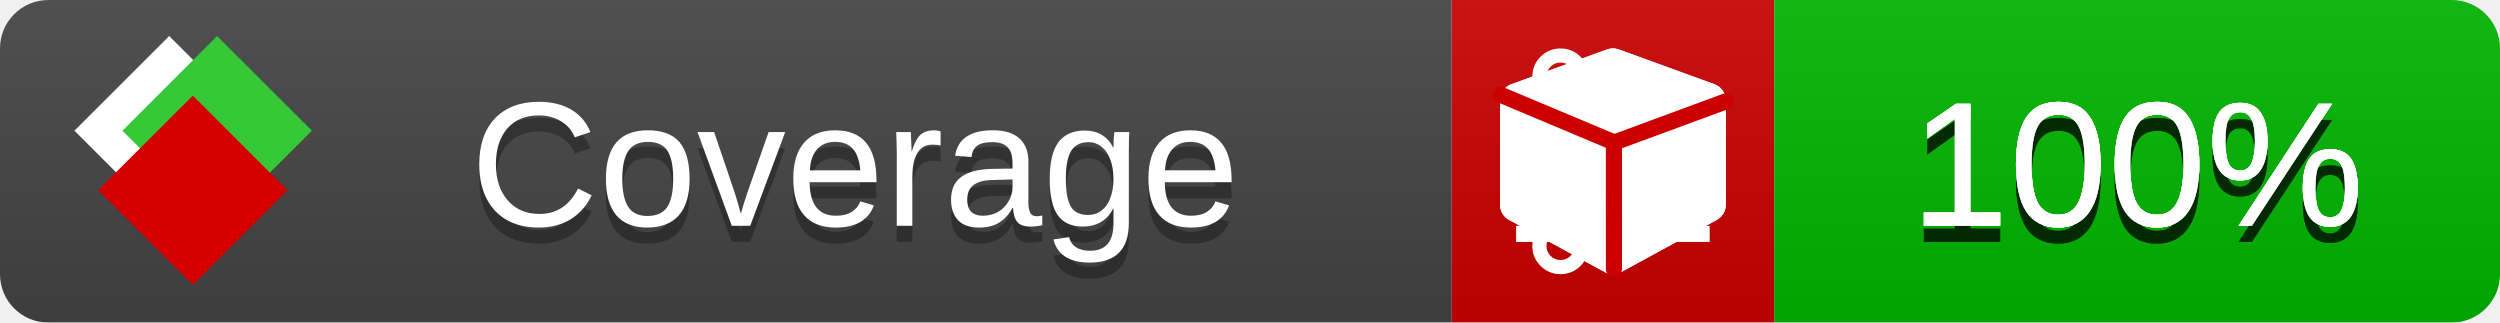
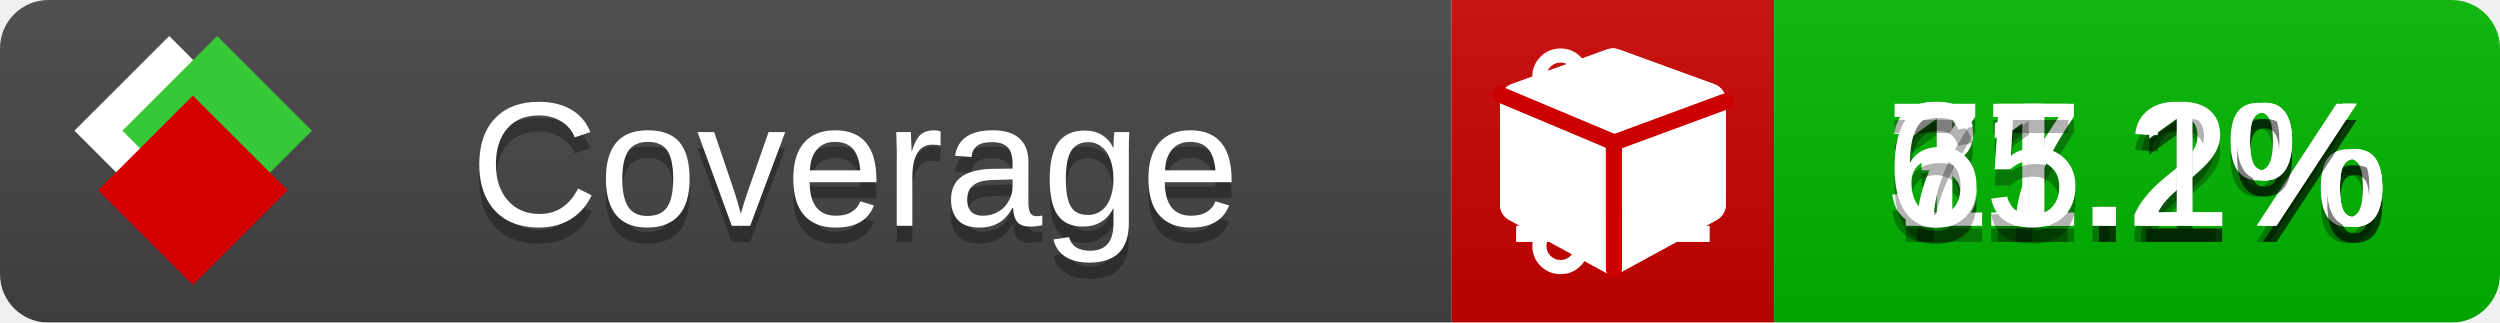
<svg xmlns="http://www.w3.org/2000/svg" xmlns:xlink="http://www.w3.org/1999/xlink" width="155" height="20">
  <style type="text/css">
          
            @keyframes fade1 {
                0% { visibility: visible; opacity: 1; }
               23% { visibility: visible; opacity: 1; }
               25% { visibility: hidden; opacity: 0; }
               48% { visibility: hidden; opacity: 0; }
               50% { visibility: hidden; opacity: 0; }
               73% { visibility: hidden; opacity: 0; }
               75% { visibility: hidden; opacity: 0; }
               98% { visibility: hidden; opacity: 0; }
              100% { visibility: visible; opacity: 1; }
            }
            @keyframes fade2 {
                0% { visibility: hidden; opacity: 0; }
               23% { visibility: hidden; opacity: 0; }
               25% { visibility: visible; opacity: 1; }
               48% { visibility: visible; opacity: 1; }
               50% { visibility: hidden; opacity: 0; }
               73% { visibility: hidden; opacity: 0; }
               75% { visibility: hidden; opacity: 0; }
               98% { visibility: hidden; opacity: 0; }
              100% { visibility: hidden; opacity: 0; }
            }
            @keyframes fade3 {
                0% { visibility: hidden; opacity: 0; }
               23% { visibility: hidden; opacity: 0; }
               25% { visibility: hidden; opacity: 0; }
               48% { visibility: hidden; opacity: 0; }
               50% { visibility: visible; opacity: 1; }
               73% { visibility: visible; opacity: 1; }
               75% { visibility: hidden; opacity: 0; }
               98% { visibility: hidden; opacity: 0; }
              100% { visibility: hidden; opacity: 0; }
            }
            @keyframes fade4 {
                0% { visibility: hidden; opacity: 0; }
               23% { visibility: hidden; opacity: 0; }
               25% { visibility: hidden; opacity: 0; }
               48% { visibility: hidden; opacity: 0; }
               50% { visibility: hidden; opacity: 0; }
               73% { visibility: hidden; opacity: 0; }
               75% { visibility: visible; opacity: 1; }
               98% { visibility: visible; opacity: 1; }
              100% { visibility: hidden; opacity: 0; }
            }
            .linecoverage {
                animation-duration: 15s;
                animation-name: fade1;
                animation-iteration-count: infinite;
            }
            .branchcoverage {
                animation-duration: 15s;
                animation-name: fade2;
                animation-iteration-count: infinite;
            }
            .methodcoverage {
                animation-duration: 15s;
                animation-name: fade3;
                animation-iteration-count: infinite;
            }
            .fullmethodcoverage {
                animation-duration: 15s;
                animation-name: fade4;
                animation-iteration-count: infinite;
            }
          
    </style>
  <defs>
    <linearGradient id="gradient" x2="0" y2="100%">
      <stop offset="0" stop-color="#bbb" stop-opacity=".1" />
      <stop offset="1" stop-opacity=".1" />
    </linearGradient>
    <linearGradient id="c">
      <stop offset="0" stop-color="#d40000" />
      <stop offset="1" stop-color="#ff2a2a" />
    </linearGradient>
    <linearGradient id="a">
      <stop offset="0" stop-color="#e0e0de" />
      <stop offset="1" stop-color="#fff" />
    </linearGradient>
    <linearGradient id="b">
      <stop offset="0" stop-color="#37c837" />
      <stop offset="1" stop-color="#217821" />
    </linearGradient>
    <linearGradient xlink:href="#a" id="e" x1="106.44" x2="69.96" y1="-11.96" y2="-46.84" gradientTransform="matrix(-.8426 -.00045 -.00045 -.8426 -94.27 -75.82)" gradientUnits="userSpaceOnUse" />
    <linearGradient xlink:href="#b" id="f" x1="56.19" x2="77.97" y1="-23.45" y2="10.62" gradientTransform="matrix(.8426 .00045 .00045 .8426 94.27 75.82)" gradientUnits="userSpaceOnUse" />
    <linearGradient xlink:href="#c" id="g" x1="79.98" x2="132.9" y1="10.79" y2="10.79" gradientTransform="matrix(.8426 .00045 .00045 .8426 94.27 75.82)" gradientUnits="userSpaceOnUse" />
    <mask id="mask">
      <rect width="155" height="20" rx="3" fill="#fff" />
    </mask>
    <g id="icon" transform="matrix(.04486 0 0 .04481 -.48 -.63)">
      <rect width="52.92" height="52.92" x="-109.72" y="-27.13" fill="url(#e)" transform="rotate(-135)" />
      <rect width="52.92" height="52.92" x="70.19" y="-39.18" fill="url(#f)" transform="rotate(45)" />
      <rect width="52.92" height="52.92" x="80.05" y="-15.74" fill="url(#g)" transform="rotate(45)" />
    </g>
  </defs>
  <g mask="url(#mask)">
    <rect x="0" y="0" width="90" height="20" fill="#444" />
    <rect x="90" y="0" width="20" height="20" fill="#c00" />
    <rect x="110" y="0" width="45" height="20" fill="#00B600" />
    <rect x="0" y="0" width="155" height="20" fill="url(#gradient)" />
  </g>
  <g>
    <path class="linecoverage" stroke="#fff" d="M94 6.5 h12 M94 10.5 h12 M94 14.5 h12" />
    <path class="branchcoverage" fill="#fff" d="m 97.628,15.247 q 0,-0.364 -0.255,-0.619 -0.255,-0.255 -0.619,-0.255 -0.364,0 -0.619,0.255 -0.255,0.255 -0.255,0.619 0,0.364 0.255,0.619 0.255,0.255 0.619,0.255 0.364,0 0.619,-0.255 0.255,-0.255 0.255,-0.619 z m 0,-10.493 q 0,-0.364 -0.255,-0.619 -0.255,-0.255 -0.619,-0.255 -0.364,0 -0.619,0.255 -0.255,0.255 -0.255,0.619 0,0.364 0.255,0.619 0.255,0.255 0.619,0.255 0.364,0 0.619,-0.255 0.255,-0.255 0.255,-0.619 z m 5.83,1.166 q 0,-0.364 -0.255,-0.619 -0.255,-0.255 -0.619,-0.255 -0.364,0 -0.619,0.255 -0.255,0.255 -0.255,0.619 0,0.364 0.255,0.619 0.255,0.255 0.619,0.255 0.364,0 0.619,-0.255 0.255,-0.255 0.255,-0.619 z m 0.874,0 q 0,0.474 -0.237,0.879 -0.237,0.405 -0.638,0.633 -0.018,2.614 -2.059,3.771 -0.619,0.346 -1.849,0.738 -1.166,0.364 -1.544,0.647 -0.378,0.282 -0.378,0.911 l 0,0.237 q 0.401,0.228 0.638,0.633 0.237,0.405 0.237,0.879 0,0.729 -0.51,1.239 -0.51,0.51 -1.239,0.51 -0.729,0 -1.239,-0.51 -0.51,-0.51 -0.51,-1.239 0,-0.474 0.237,-0.879 0.237,-0.405 0.638,-0.633 l 0,-7.469 q -0.401,-0.228 -0.638,-0.633 -0.237,-0.405 -0.237,-0.879 0,-0.729 0.51,-1.239 0.51,-0.51 1.239,-0.51 0.729,0 1.239,0.51 0.51,0.51 0.51,1.239 0,0.474 -0.237,0.879 -0.237,0.405 -0.638,0.633 l 0,4.527 q 0.492,-0.237 1.403,-0.519 0.501,-0.155 0.797,-0.269 0.296,-0.114 0.642,-0.282 0.346,-0.169 0.537,-0.36 0.191,-0.191 0.369,-0.465 0.178,-0.273 0.255,-0.633 0.077,-0.36 0.077,-0.833 -0.401,-0.228 -0.638,-0.633 -0.237,-0.405 -0.237,-0.879 0,-0.729 0.51,-1.239 0.51,-0.51 1.239,-0.51 0.729,0 1.239,0.51 0.51,0.51 0.51,1.239 z" />
    <path class="methodcoverage" fill="#fff" d="m 100.538,15.629 5.385,-2.936 v -5.351 l -5.385,1.96 z M 100,8.351 105.873,6.214 100,4.077 94.127,6.214 Z m 7,-2.12 v 6.462 q 0,0.294 -0.151,0.547 -0.151,0.252 -0.412,0.395 l -5.923,3.231 q -0.236,0.135 -0.513,0.135 -0.278,0 -0.513,-0.135 l -5.923,-3.231 Q 93.303,13.492 93.151,13.239 93,12.987 93,12.692 v -6.462 q 0,-0.337 0.194,-0.614 0.194,-0.278 0.513,-0.395 l 5.923,-2.154 q 0.185,-0.067 0.37,-0.067 0.185,0 0.37,0.067 l 5.923,2.154 q 0.32,0.118 0.513,0.395 Q 107,5.894 107,6.231 Z" />
    <path class="fullmethodcoverage" fill="#fff" d="m 107,6.231 v 6.462 c 0,0.196 -0.051,0.379 -0.151,0.547 -0.101,0.168 -0.238,0.3 -0.412,0.395 l -5.923,3.231 c -0.157,0.09 -0.328,0.135 -0.513,0.135 -0.185,0 -0.356,-0.045 -0.513,-0.135 l -5.923,-3.231 C 93.39,13.539 93.252,13.407 93.151,13.239 93.05,13.071 93,12.889 93,12.692 v -6.462 c 0,-0.224 0.065,-0.429 0.194,-0.614 0.129,-0.185 0.3,-0.317 0.513,-0.395 l 5.923,-2.154 c 0.123,-0.045 0.247,-0.067 0.37,-0.067 0.123,0 0.247,0.022 0.37,0.067 l 5.923,2.154 c 0.213,0.079 0.384,0.21 0.513,0.395 0.129,0.185 0.194,0.39 0.194,0.614 z" />
    <path class="fullmethodcoverage" style="fill:none;stroke:#cc0000;stroke-width:1;stroke-linecap:round;stroke-dasharray:none;stroke-opacity:1" d="m 100.064,16.677 -0.002,-7.833 6.906,-2.547" />
    <path class="fullmethodcoverage" style="fill:none;stroke:#cc0000;stroke-width:1;stroke-linecap:round;stroke-dasharray:none;stroke-opacity:1" d="M 99.914,8.765 93.052,5.882" />
  </g>
  <g fill="#fff" text-anchor="middle" font-family="Verdana,Arial,Geneva,sans-serif" font-size="11">
    <a xlink:href="https://github.com/danielpalme/ReportGenerator" target="_top">
      <use xlink:href="#icon" transform="translate(3,1) scale(3.5)" />
    </a>
    <text x="53" y="15" fill="#010101" fill-opacity=".3">Coverage</text>
    <text x="53" y="14" fill="#fff">Coverage</text>
-     <text class="linecoverage" x="132.5" y="15" fill="#010101" fill-opacity=".3">100%</text>
-     <text class="linecoverage" x="132.5" y="14">100%</text>
-     <text class="branchcoverage" x="132.5" y="15" fill="#010101" fill-opacity=".3">100%</text>
-     <text class="branchcoverage" x="132.5" y="14">100%</text>
-     <text class="methodcoverage" x="132.5" y="15" fill="#010101" fill-opacity=".3">100%</text>
-     <text class="methodcoverage" x="132.5" y="14">100%</text>
-     <text class="fullmethodcoverage" x="132.5" y="15" fill="#010101" fill-opacity=".3">100%</text>
-     <text class="fullmethodcoverage" x="132.5" y="14">100%</text>
+     <text class="linecoverage" x="132.5" y="15" fill="#010101" fill-opacity=".3">37.1%</text>
+     <text class="linecoverage" x="132.5" y="14">37.1%</text>
+     <text class="branchcoverage" x="132.5" y="15" fill="#010101" fill-opacity=".3">11.2%</text>
+     <text class="branchcoverage" x="132.5" y="14">11.2%</text>
+     <text class="methodcoverage" x="132.5" y="15" fill="#010101" fill-opacity=".3">71.2%</text>
+     <text class="methodcoverage" x="132.5" y="14">71.2%</text>
+     <text class="fullmethodcoverage" x="132.5" y="15" fill="#010101" fill-opacity=".3">65.1%</text>
+     <text class="fullmethodcoverage" x="132.5" y="14">65.1%</text>
  </g>
  <g>
    <rect class="linecoverage" x="90" y="0" width="65" height="20" fill-opacity="0" />
    <rect class="branchcoverage" x="90" y="0" width="65" height="20" fill-opacity="0" />
    <rect class="methodcoverage" x="90" y="0" width="65" height="20" fill-opacity="0" />
    <rect class="fullmethodcoverage" x="90" y="0" width="65" height="20" fill-opacity="0" />
  </g>
</svg>
